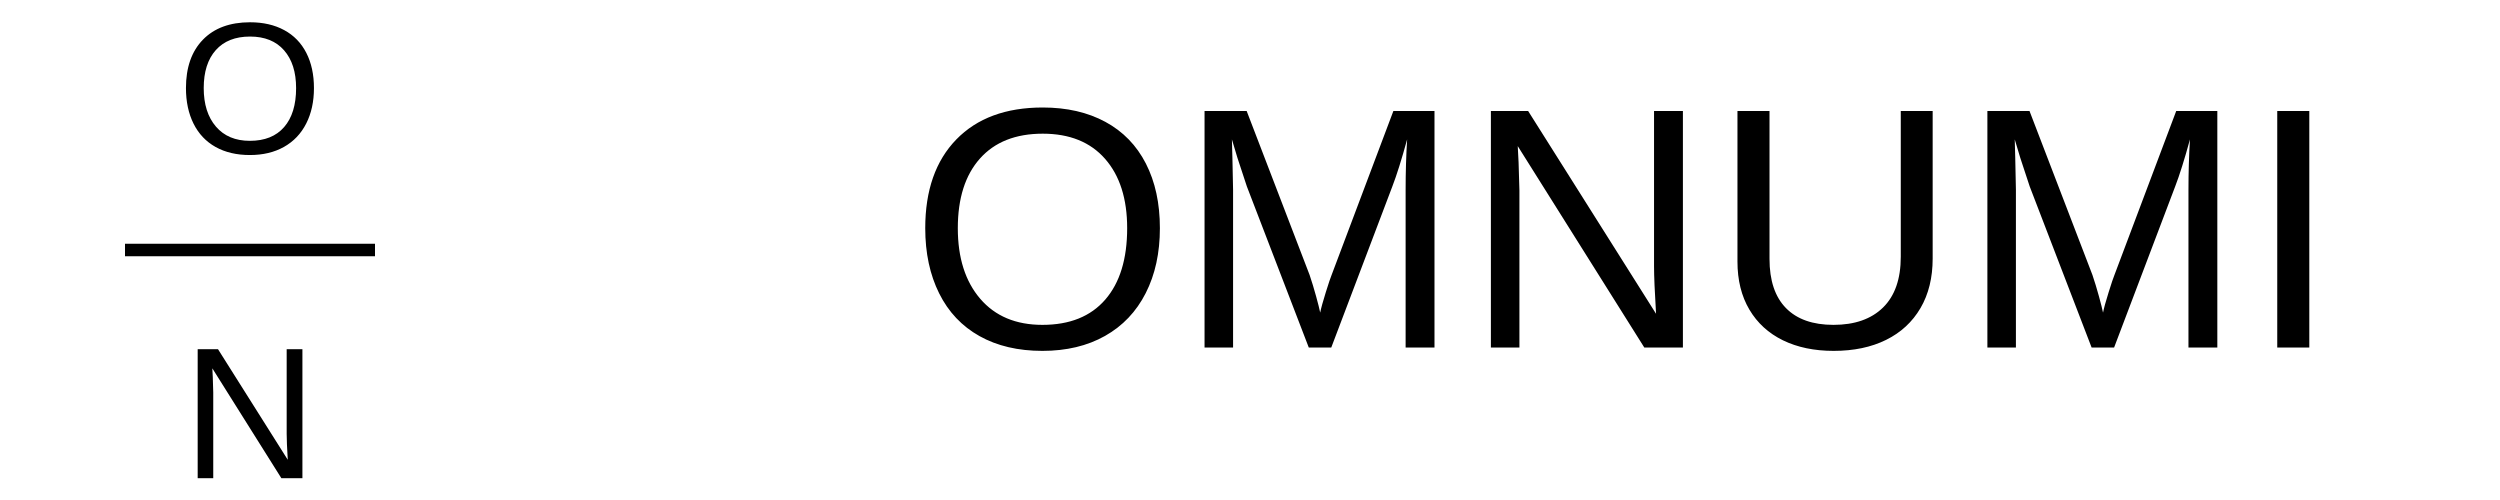
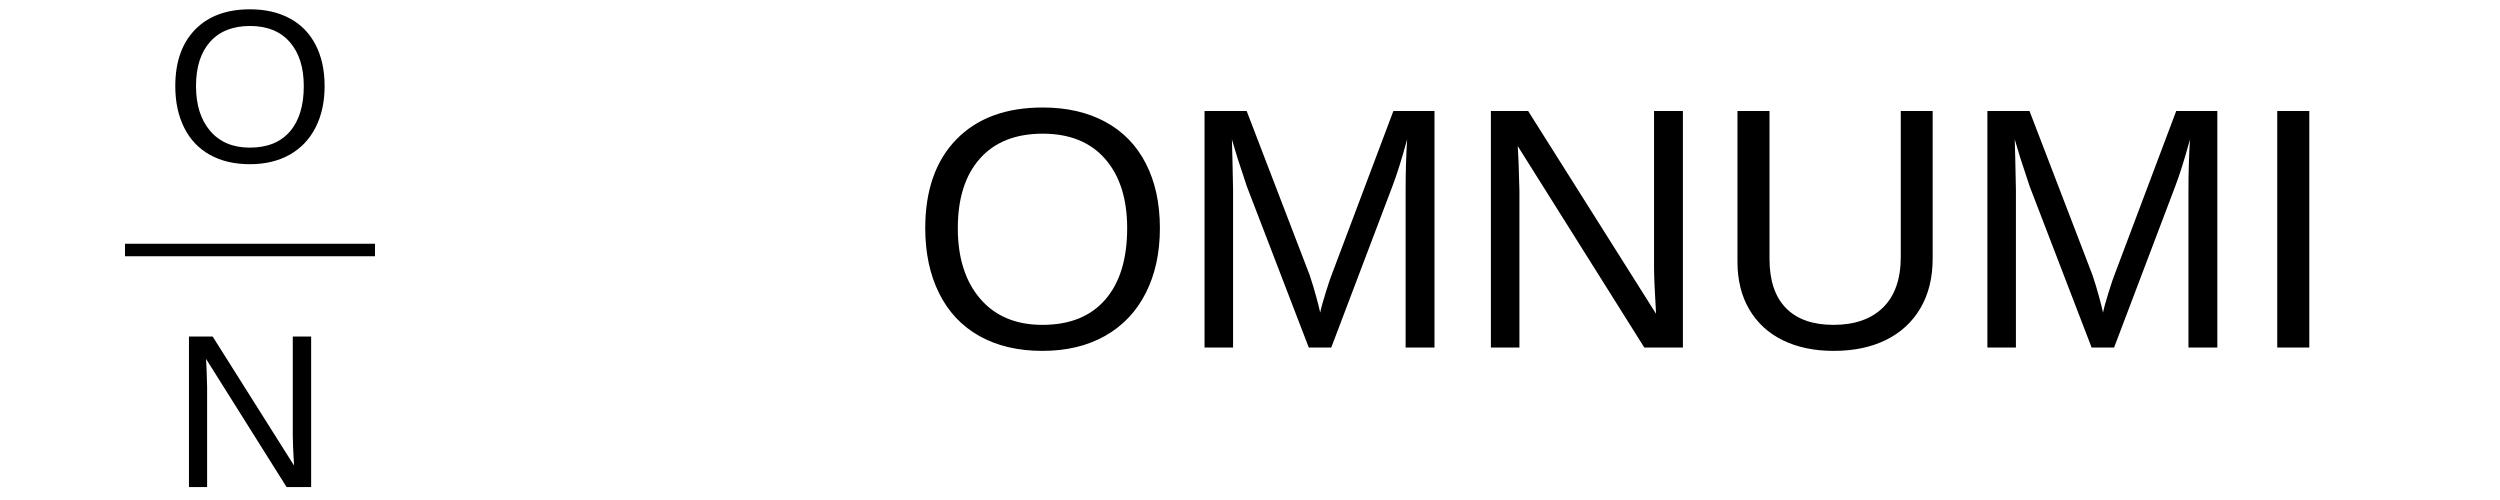
<svg xmlns="http://www.w3.org/2000/svg" width="4000" height="800">
  <rect width="100%" height="100%" fill="white" />
-   <text x="10%" y="20%" dominant-baseline="middle" text-anchor="middle" fill="black" font-size="300" font-family="Arial, sans-serif">O</text>
+   <text x="10%" y="20%" dominant-baseline="middle" text-anchor="middle" fill="black" font-size="350" font-family="Arial, sans-serif">O</text>
  <line x1="5%" y1="50%" x2="15%" y2="50%" stroke="black" stroke-width="20" />
-   <text x="10%" y="85%" dominant-baseline="middle" text-anchor="middle" fill="black" font-size="300" font-family="Arial, sans-serif">N</text>
+   <text x="10%" y="85%" dominant-baseline="middle" text-anchor="middle" fill="black" font-size="350" font-family="Arial, sans-serif">N</text>
  <text x="65%" y="50%" dominant-baseline="middle" text-anchor="middle" fill="black" font-size="550" font-family="Arial, sans-serif">OMNUMI</text>
</svg>
